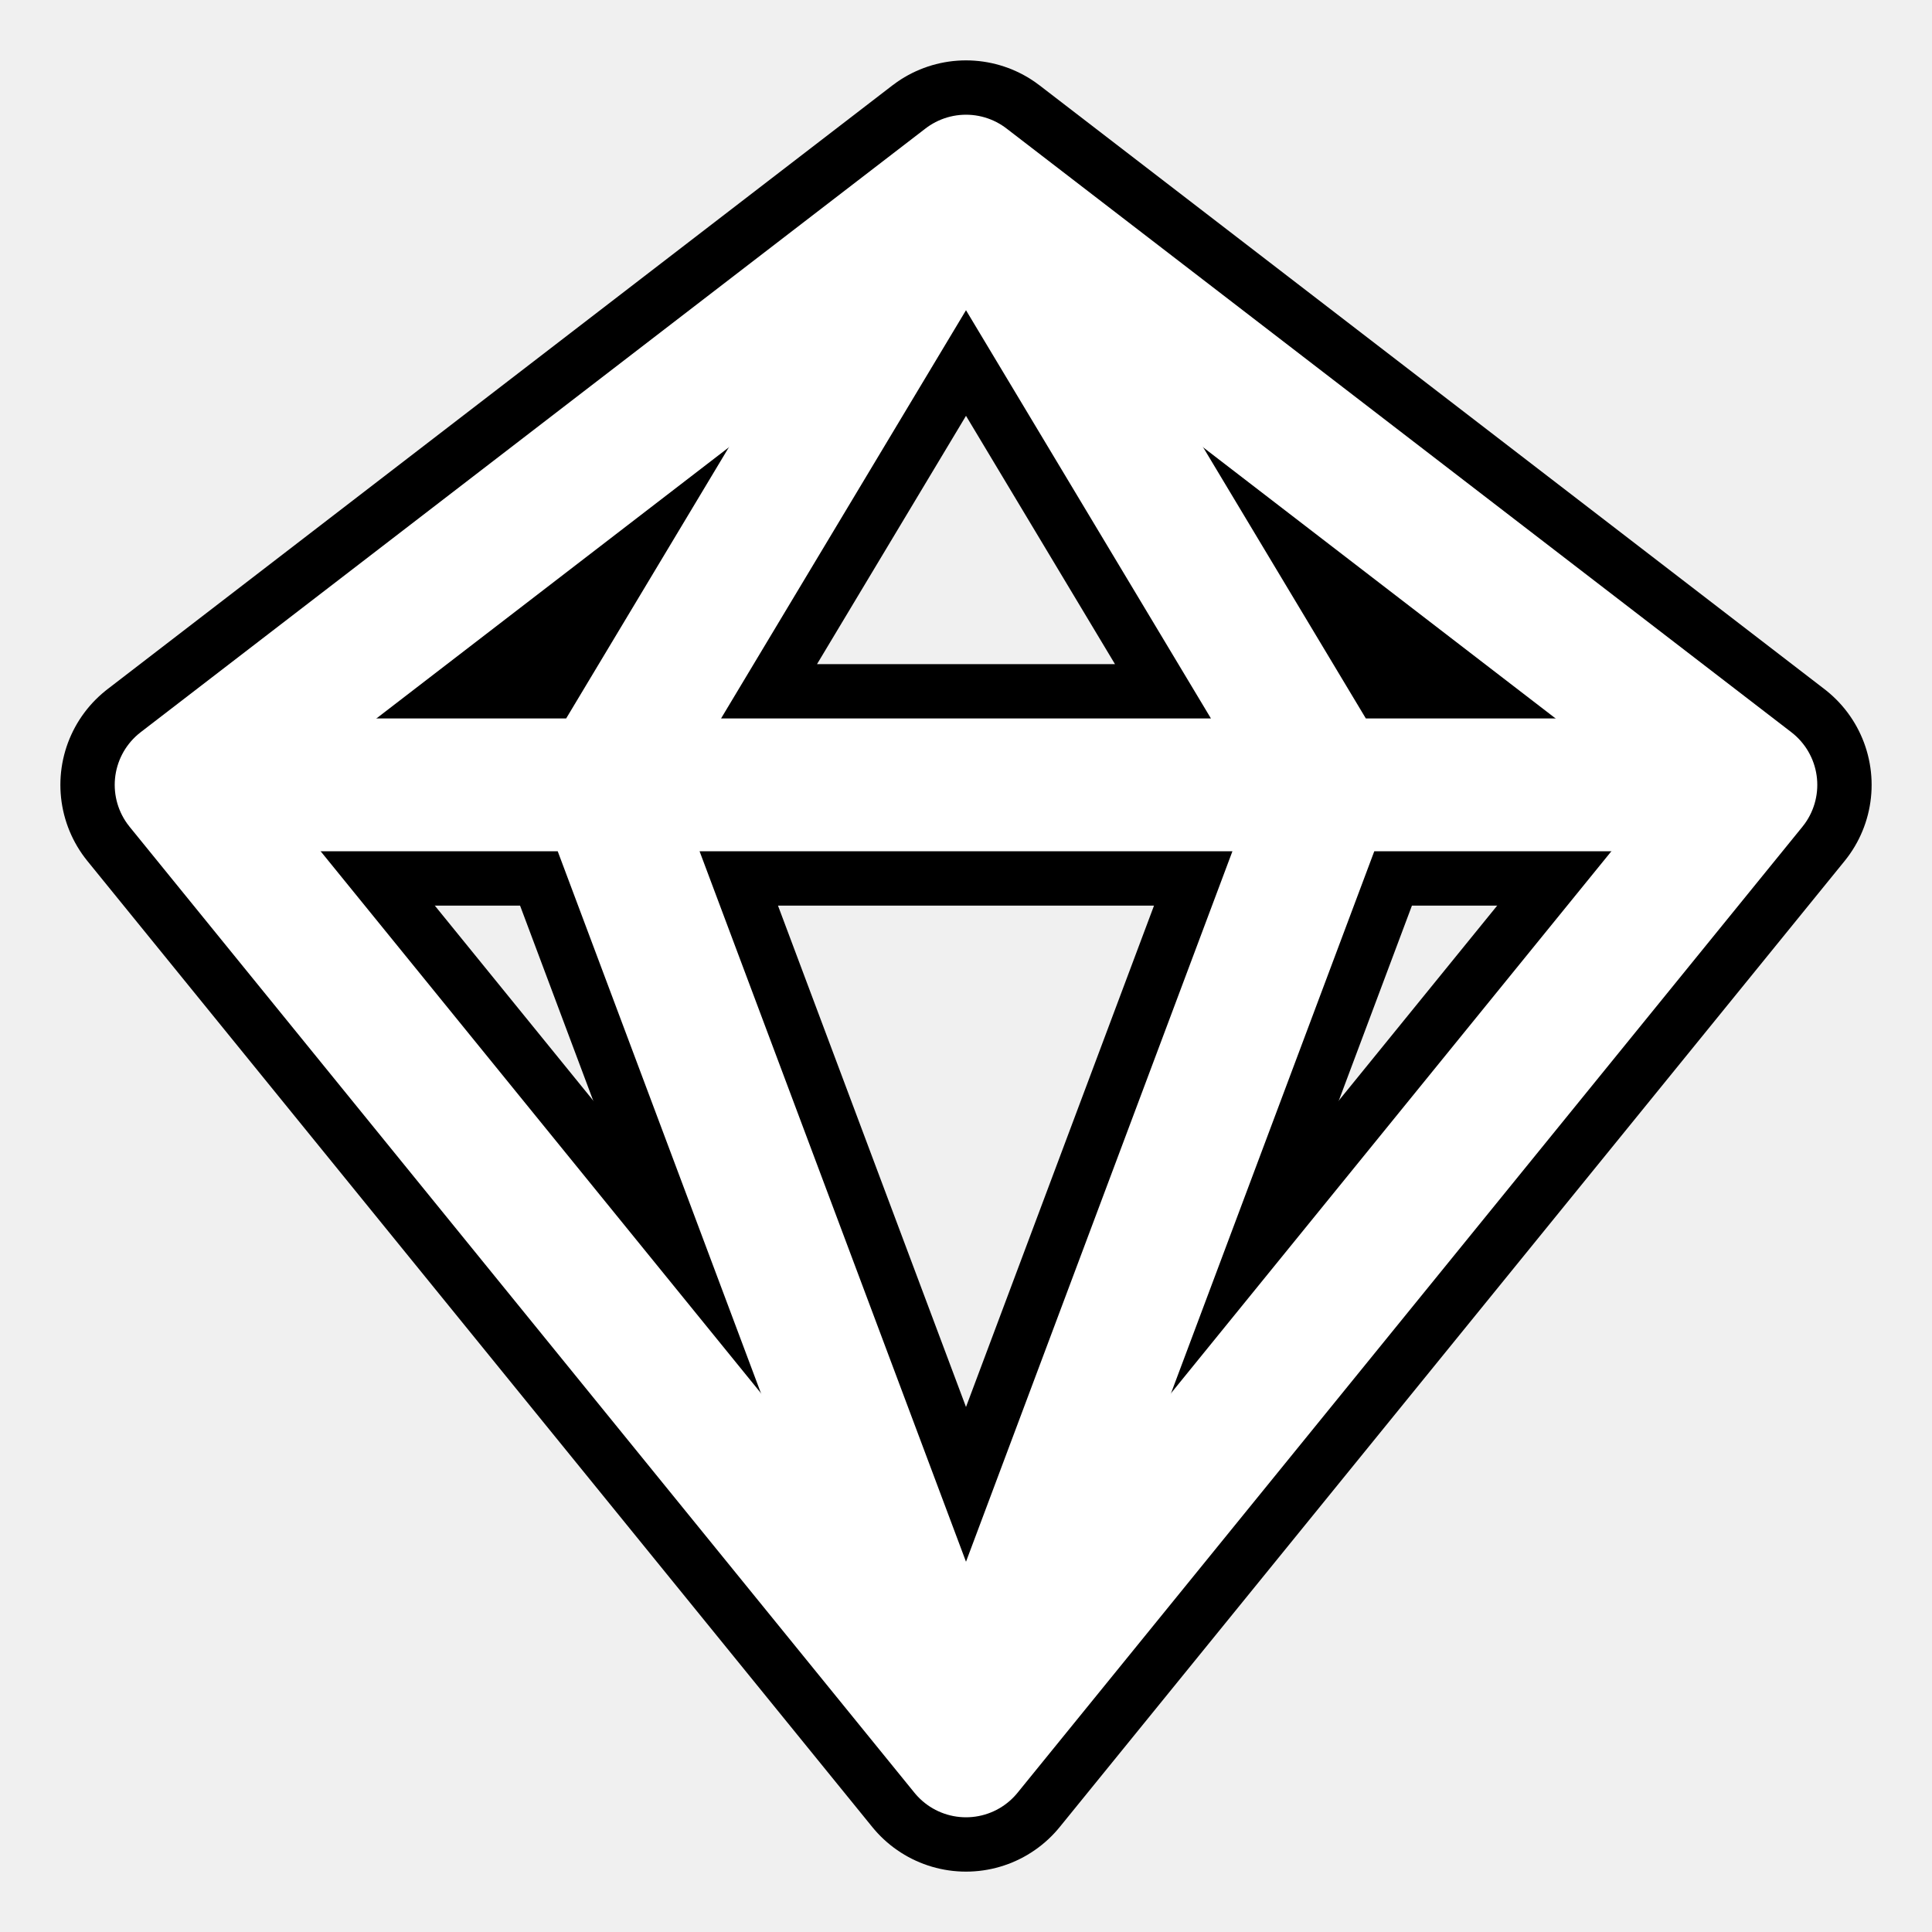
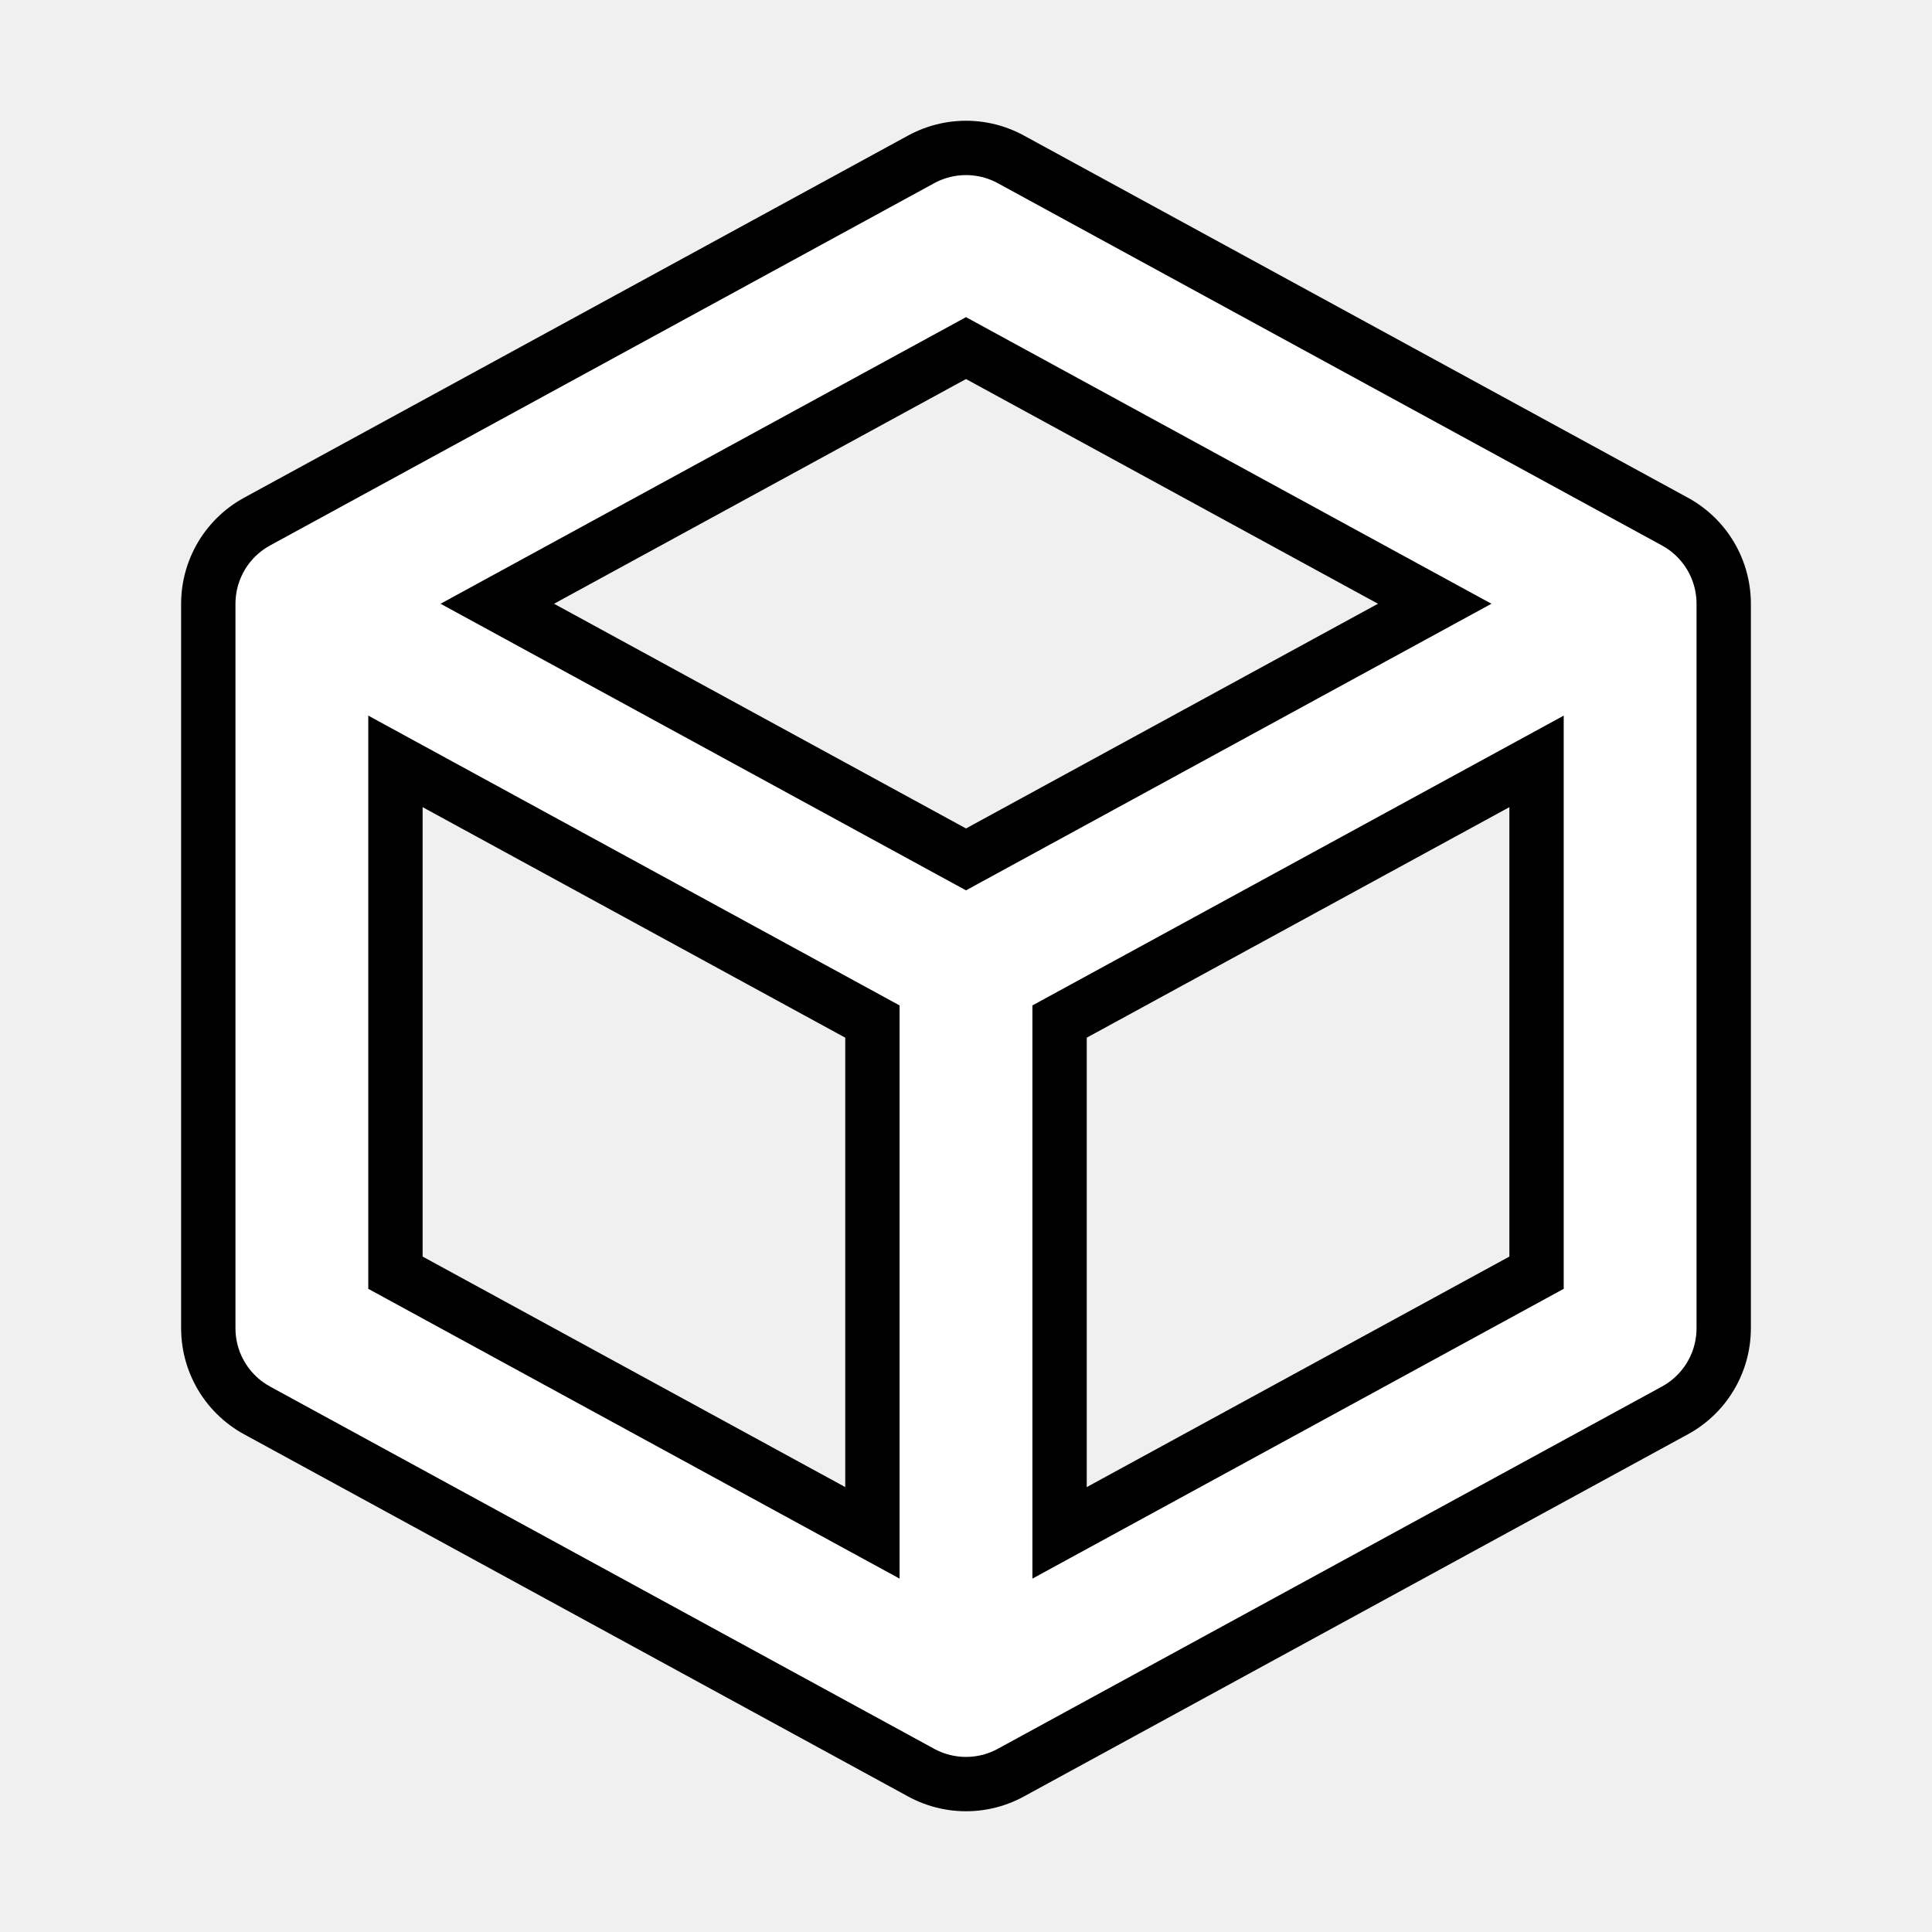
<svg xmlns="http://www.w3.org/2000/svg" width="32" height="32" viewBox="0 0 32 32">
  <g fill="none" stroke="#000000" stroke-width="4" stroke-linejoin="round">
-     <path d="M 16 3 L 29 13 L 16 29 L 3 13 Z" />
-     <path d="M 3 13 L 29 13 M 16 3 L 10 13 L 16 29 M 16 3 L 22 13 L 16 29" />
+     <path d="M 16 4 L 27 10 L 27 22 L 16 28 L 5 22 L 5 10 Z" />
+     <path d="M 5 10 L 16 16 L 27 10 M 16 16 L 16 28" />
  </g>
  <g fill="none" stroke="#ffffff" stroke-width="2.2" stroke-linejoin="round">
-     <path d="M 16 3 L 29 13 L 16 29 L 3 13 Z" />
-     <path d="M 3 13 L 29 13 M 16 3 L 10 13 L 16 29 M 16 3 L 22 13 L 16 29" />
+     <path d="M 16 4 L 27 10 L 27 22 L 16 28 L 5 22 L 5 10 Z" />
+     <path d="M 5 10 L 16 16 L 27 10 M 16 16 L 16 28" />
  </g>
</svg>
